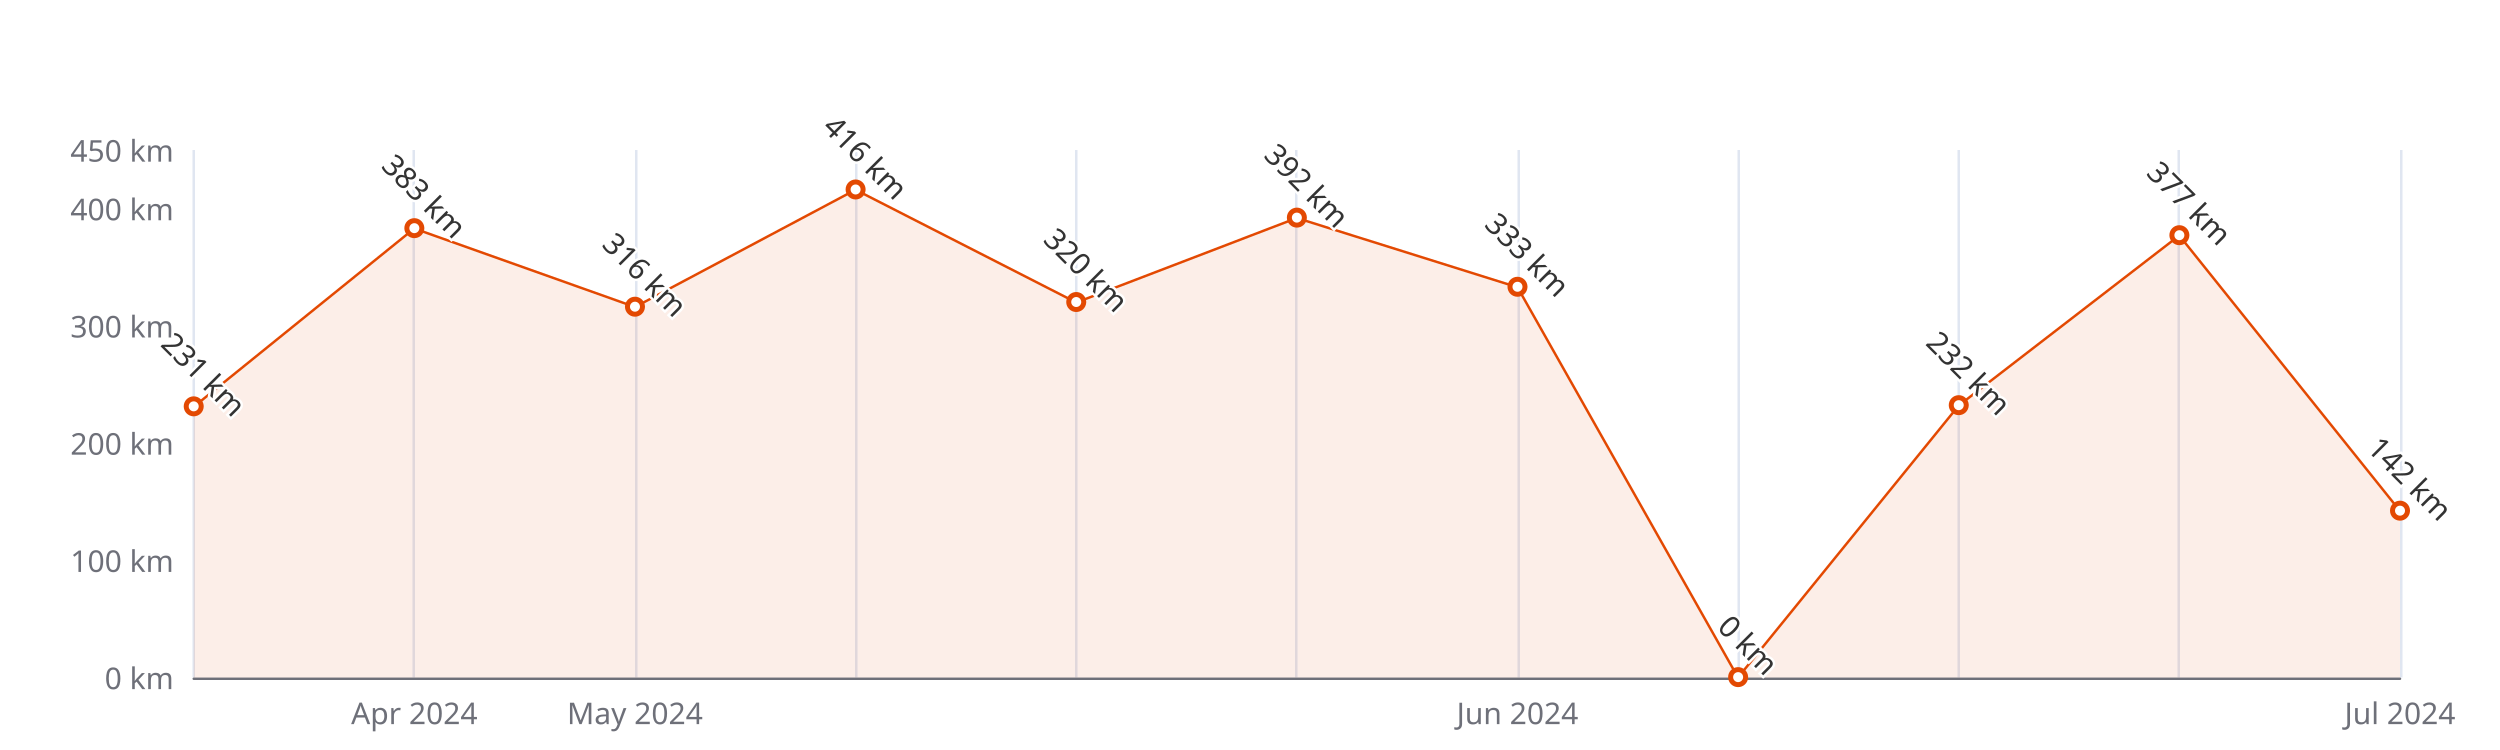
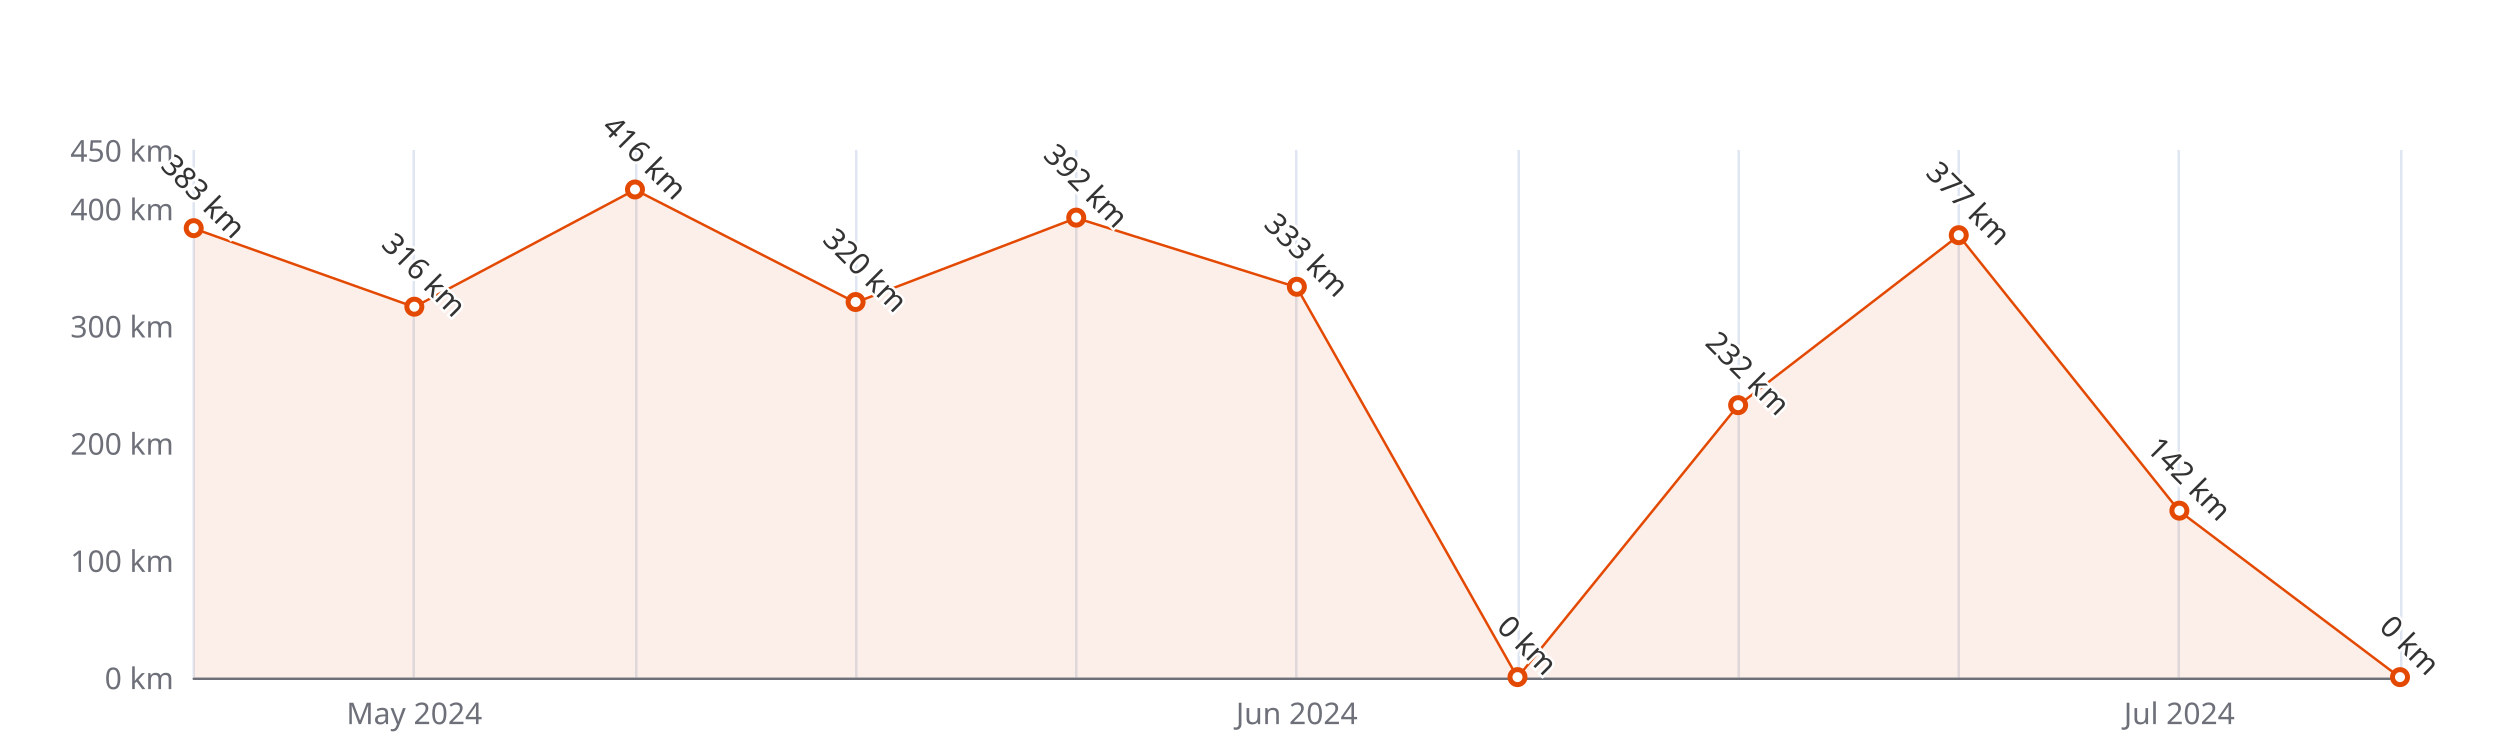
<svg xmlns="http://www.w3.org/2000/svg" width="1000" height="300" version="1.1" baseProfile="full" viewBox="0 0 1000 300">
  <rect width="1000" height="300" x="0" y="0" id="0" fill="#ffffff" />
  <path d="M77.5 60L77.5 271" fill="none" stroke="#E0E6F1" />
  <path d="M165.5 60L165.5 271" fill="none" stroke="#E0E6F1" />
  <path d="M254.5 60L254.5 271" fill="none" stroke="#E0E6F1" />
  <path d="M342.5 60L342.5 271" fill="none" stroke="#E0E6F1" />
  <path d="M430.5 60L430.5 271" fill="none" stroke="#E0E6F1" />
  <path d="M518.5 60L518.5 271" fill="none" stroke="#E0E6F1" />
  <path d="M607.5 60L607.5 271" fill="none" stroke="#E0E6F1" />
  <path d="M695.5 60L695.5 271" fill="none" stroke="#E0E6F1" />
  <path d="M783.5 60L783.5 271" fill="none" stroke="#E0E6F1" />
  <path d="M871.5 60L871.5 271" fill="none" stroke="#E0E6F1" />
  <path d="M960.5 60L960.5 271" fill="none" stroke="#E0E6F1" />
  <path d="M77.5 271.5L960 271.5" fill="none" stroke="#6E7079" stroke-linecap="round" />
  <text dominant-baseline="central" text-anchor="end" style="font-size:12px;font-family:sans-serif;" xml:space="preserve" transform="translate(69.48 271)" fill="#6E7079">0 km</text>
  <text dominant-baseline="central" text-anchor="end" style="font-size:12px;font-family:sans-serif;" xml:space="preserve" transform="translate(69.48 224.1111)" fill="#6E7079">100 km</text>
  <text dominant-baseline="central" text-anchor="end" style="font-size:12px;font-family:sans-serif;" xml:space="preserve" transform="translate(69.48 177.2222)" fill="#6E7079">200 km</text>
  <text dominant-baseline="central" text-anchor="end" style="font-size:12px;font-family:sans-serif;" xml:space="preserve" transform="translate(69.48 130.3333)" fill="#6E7079">300 km</text>
  <text dominant-baseline="central" text-anchor="end" style="font-size:12px;font-family:sans-serif;" xml:space="preserve" transform="translate(69.48 83.4444)" fill="#6E7079">400 km</text>
  <text dominant-baseline="central" text-anchor="end" style="font-size:12px;font-family:sans-serif;" xml:space="preserve" transform="translate(69.48 60)" fill="#6E7079">450 km</text>
-   <text dominant-baseline="central" text-anchor="middle" style="font-size:12px;font-family:sans-serif;" xml:space="preserve" y="6" transform="translate(165.732 279)" fill="#6E7079">Apr 2024</text>
-   <text dominant-baseline="central" text-anchor="middle" style="font-size:12px;font-family:sans-serif;" xml:space="preserve" y="6" transform="translate(253.984 279)" fill="#6E7079">May 2024</text>
-   <text dominant-baseline="central" text-anchor="middle" style="font-size:12px;font-family:sans-serif;" xml:space="preserve" y="6" transform="translate(606.992 279)" fill="#6E7079">Jun 2024</text>
-   <text dominant-baseline="central" text-anchor="middle" style="font-size:12px;font-family:sans-serif;" xml:space="preserve" y="6" transform="translate(960 279)" fill="#6E7079">Jul 2024</text>
+   <text dominant-baseline="central" text-anchor="middle" style="font-size:12px;font-family:sans-serif;" xml:space="preserve" y="6" transform="translate(165.732 279)" fill="#6E7079">May 2024</text>
+   <text dominant-baseline="central" text-anchor="middle" style="font-size:12px;font-family:sans-serif;" xml:space="preserve" y="6" transform="translate(518.74 279)" fill="#6E7079">Jun 2024</text>
+   <text dominant-baseline="central" text-anchor="middle" style="font-size:12px;font-family:sans-serif;" xml:space="preserve" y="6" transform="translate(871.748 279)" fill="#6E7079">Jul 2024</text>
  <g clip-path="url(#zr5-c0)">
-     <path d="M77.5 162.7L165.7 91.4L254 122.8L342.2 75.9L430.5 121L518.7 87.2L607 114.9L695.2 271L783.5 162.2L871.7 94.2L960 204.4L960 271L871.7 271L783.5 271L695.2 271L607 271L518.7 271L430.5 271L342.2 271L254 271L165.7 271L77.5 271Z" fill="rgb(227,73,2)" fill-opacity="0.09" />
-     <path d="M77.5 162.7L165.7 91.4L254 122.8L342.2 75.9L430.5 121L518.7 87.2L607 114.9L695.2 271L783.5 162.2L871.7 94.2L960 204.4" fill="none" stroke="#E34902" stroke-linejoin="bevel" />
+     <path d="M77.5 91.4L165.7 122.8L254 75.9L342.2 121L430.5 87.2L518.7 114.9L607 271L695.2 162.2L783.5 94.2L871.7 204.4L960 271L871.7 271L783.5 271L695.2 271L607 271L518.7 271L430.5 271L342.2 271L254 271L165.7 271L77.5 271Z" fill="rgb(227,73,2)" fill-opacity="0.09" />
+     <path d="M77.5 91.4L165.7 122.8L254 75.9L342.2 121L430.5 87.2L518.7 114.9L607 271L695.2 162.2L783.5 94.2L871.7 204.4L960 271" fill="none" stroke="#E34902" stroke-linejoin="bevel" />
  </g>
-   <path d="M1 0A1 1 0 1 1 1 -0.1A1 1 0 0 1 1 0" transform="matrix(3,0,0,3,77.48,162.6867)" fill="#fff" stroke="#E34902" stroke-width="0.667" />
-   <path d="M1 0A1 1 0 1 1 1 -0.1A1 1 0 0 1 1 0" transform="matrix(3,0,0,3,165.732,91.4156)" fill="#fff" stroke="#E34902" stroke-width="0.667" />
-   <path d="M1 0A1 1 0 1 1 1 -0.1A1 1 0 0 1 1 0" transform="matrix(3,0,0,3,253.984,122.8311)" fill="#fff" stroke="#E34902" stroke-width="0.667" />
-   <path d="M1 0A1 1 0 1 1 1 -0.1A1 1 0 0 1 1 0" transform="matrix(3,0,0,3,342.236,75.9422)" fill="#fff" stroke="#E34902" stroke-width="0.667" />
-   <path d="M1 0A1 1 0 1 1 1 -0.1A1 1 0 0 1 1 0" transform="matrix(3,0,0,3,430.488,120.9556)" fill="#fff" stroke="#E34902" stroke-width="0.667" />
-   <path d="M1 0A1 1 0 1 1 1 -0.1A1 1 0 0 1 1 0" transform="matrix(3,0,0,3,518.74,87.1956)" fill="#fff" stroke="#E34902" stroke-width="0.667" />
-   <path d="M1 0A1 1 0 1 1 1 -0.1A1 1 0 0 1 1 0" transform="matrix(3,0,0,3,606.992,114.86)" fill="#fff" stroke="#E34902" stroke-width="0.667" />
-   <path d="M1 0A1 1 0 1 1 1 -0.1A1 1 0 0 1 1 0" transform="matrix(3,0,0,3,695.244,271)" fill="#fff" stroke="#E34902" stroke-width="0.667" />
-   <path d="M1 0A1 1 0 1 1 1 -0.1A1 1 0 0 1 1 0" transform="matrix(3,0,0,3,783.496,162.2178)" fill="#fff" stroke="#E34902" stroke-width="0.667" />
-   <path d="M1 0A1 1 0 1 1 1 -0.1A1 1 0 0 1 1 0" transform="matrix(3,0,0,3,871.748,94.2289)" fill="#fff" stroke="#E34902" stroke-width="0.667" />
-   <path d="M1 0A1 1 0 1 1 1 -0.1A1 1 0 0 1 1 0" transform="matrix(3,0,0,3,960,204.4178)" fill="#fff" stroke="#E34902" stroke-width="0.667" />
-   <text dominant-baseline="central" text-anchor="middle" style="font-size:12px;font-family:sans-serif;" xml:space="preserve" y="-6" transform="matrix(0.707,0.707,-0.707,0.707,77.48,153.6867)" fill="#333" stroke="rgb(255,255,255)" stroke-width="2" paint-order="stroke" stroke-miterlimit="2">231 km</text>
-   <text dominant-baseline="central" text-anchor="middle" style="font-size:12px;font-family:sans-serif;" xml:space="preserve" y="-6" transform="matrix(0.707,0.707,-0.707,0.707,165.732,82.4156)" fill="#333" stroke="rgb(255,255,255)" stroke-width="2" paint-order="stroke" stroke-miterlimit="2">383 km</text>
-   <text dominant-baseline="central" text-anchor="middle" style="font-size:12px;font-family:sans-serif;" xml:space="preserve" y="-6" transform="matrix(0.707,0.707,-0.707,0.707,253.984,113.8311)" fill="#333" stroke="rgb(255,255,255)" stroke-width="2" paint-order="stroke" stroke-miterlimit="2">316 km</text>
-   <text dominant-baseline="central" text-anchor="middle" style="font-size:12px;font-family:sans-serif;" xml:space="preserve" y="-6" transform="matrix(0.707,0.707,-0.707,0.707,342.236,66.9422)" fill="#333" stroke="rgb(255,255,255)" stroke-width="2" paint-order="stroke" stroke-miterlimit="2">416 km</text>
-   <text dominant-baseline="central" text-anchor="middle" style="font-size:12px;font-family:sans-serif;" xml:space="preserve" y="-6" transform="matrix(0.707,0.707,-0.707,0.707,430.488,111.9556)" fill="#333" stroke="rgb(255,255,255)" stroke-width="2" paint-order="stroke" stroke-miterlimit="2">320 km</text>
-   <text dominant-baseline="central" text-anchor="middle" style="font-size:12px;font-family:sans-serif;" xml:space="preserve" y="-6" transform="matrix(0.707,0.707,-0.707,0.707,518.74,78.1956)" fill="#333" stroke="rgb(255,255,255)" stroke-width="2" paint-order="stroke" stroke-miterlimit="2">392 km</text>
-   <text dominant-baseline="central" text-anchor="middle" style="font-size:12px;font-family:sans-serif;" xml:space="preserve" y="-6" transform="matrix(0.707,0.707,-0.707,0.707,606.992,105.86)" fill="#333" stroke="rgb(255,255,255)" stroke-width="2" paint-order="stroke" stroke-miterlimit="2">333 km</text>
-   <text dominant-baseline="central" text-anchor="middle" style="font-size:12px;font-family:sans-serif;" xml:space="preserve" y="-6" transform="matrix(0.707,0.707,-0.707,0.707,695.244,262)" fill="#333" stroke="rgb(255,255,255)" stroke-width="2" paint-order="stroke" stroke-miterlimit="2">0 km</text>
-   <text dominant-baseline="central" text-anchor="middle" style="font-size:12px;font-family:sans-serif;" xml:space="preserve" y="-6" transform="matrix(0.707,0.707,-0.707,0.707,783.496,153.2178)" fill="#333" stroke="rgb(255,255,255)" stroke-width="2" paint-order="stroke" stroke-miterlimit="2">232 km</text>
-   <text dominant-baseline="central" text-anchor="middle" style="font-size:12px;font-family:sans-serif;" xml:space="preserve" y="-6" transform="matrix(0.707,0.707,-0.707,0.707,871.748,85.2289)" fill="#333" stroke="rgb(255,255,255)" stroke-width="2" paint-order="stroke" stroke-miterlimit="2">377 km</text>
-   <text dominant-baseline="central" text-anchor="middle" style="font-size:12px;font-family:sans-serif;" xml:space="preserve" y="-6" transform="matrix(0.707,0.707,-0.707,0.707,960,195.4178)" fill="#333" stroke="rgb(255,255,255)" stroke-width="2" paint-order="stroke" stroke-miterlimit="2">142 km</text>
+   <path d="M1 0A1 1 0 1 1 1 -0.1A1 1 0 0 1 1 0" transform="matrix(3,0,0,3,77.48,91.4156)" fill="#fff" stroke="#E34902" stroke-width="0.667" />
+   <path d="M1 0A1 1 0 1 1 1 -0.1A1 1 0 0 1 1 0" transform="matrix(3,0,0,3,165.732,122.8311)" fill="#fff" stroke="#E34902" stroke-width="0.667" />
+   <path d="M1 0A1 1 0 1 1 1 -0.1A1 1 0 0 1 1 0" transform="matrix(3,0,0,3,253.984,75.9422)" fill="#fff" stroke="#E34902" stroke-width="0.667" />
+   <path d="M1 0A1 1 0 1 1 1 -0.1A1 1 0 0 1 1 0" transform="matrix(3,0,0,3,342.236,120.9556)" fill="#fff" stroke="#E34902" stroke-width="0.667" />
+   <path d="M1 0A1 1 0 1 1 1 -0.1A1 1 0 0 1 1 0" transform="matrix(3,0,0,3,430.488,87.1956)" fill="#fff" stroke="#E34902" stroke-width="0.667" />
+   <path d="M1 0A1 1 0 1 1 1 -0.1A1 1 0 0 1 1 0" transform="matrix(3,0,0,3,518.74,114.86)" fill="#fff" stroke="#E34902" stroke-width="0.667" />
+   <path d="M1 0A1 1 0 1 1 1 -0.1A1 1 0 0 1 1 0" transform="matrix(3,0,0,3,606.992,271)" fill="#fff" stroke="#E34902" stroke-width="0.667" />
+   <path d="M1 0A1 1 0 1 1 1 -0.1A1 1 0 0 1 1 0" transform="matrix(3,0,0,3,695.244,162.2178)" fill="#fff" stroke="#E34902" stroke-width="0.667" />
+   <path d="M1 0A1 1 0 1 1 1 -0.1A1 1 0 0 1 1 0" transform="matrix(3,0,0,3,783.496,94.2289)" fill="#fff" stroke="#E34902" stroke-width="0.667" />
+   <path d="M1 0A1 1 0 1 1 1 -0.1A1 1 0 0 1 1 0" transform="matrix(3,0,0,3,871.748,204.4178)" fill="#fff" stroke="#E34902" stroke-width="0.667" />
+   <path d="M1 0A1 1 0 1 1 1 -0.1A1 1 0 0 1 1 0" transform="matrix(3,0,0,3,960,271)" fill="#fff" stroke="#E34902" stroke-width="0.667" />
+   <text dominant-baseline="central" text-anchor="middle" style="font-size:12px;font-family:sans-serif;" xml:space="preserve" y="-6" transform="matrix(0.707,0.707,-0.707,0.707,77.48,82.4156)" fill="#333" stroke="rgb(255,255,255)" stroke-width="2" paint-order="stroke" stroke-miterlimit="2">383 km</text>
+   <text dominant-baseline="central" text-anchor="middle" style="font-size:12px;font-family:sans-serif;" xml:space="preserve" y="-6" transform="matrix(0.707,0.707,-0.707,0.707,165.732,113.8311)" fill="#333" stroke="rgb(255,255,255)" stroke-width="2" paint-order="stroke" stroke-miterlimit="2">316 km</text>
+   <text dominant-baseline="central" text-anchor="middle" style="font-size:12px;font-family:sans-serif;" xml:space="preserve" y="-6" transform="matrix(0.707,0.707,-0.707,0.707,253.984,66.9422)" fill="#333" stroke="rgb(255,255,255)" stroke-width="2" paint-order="stroke" stroke-miterlimit="2">416 km</text>
+   <text dominant-baseline="central" text-anchor="middle" style="font-size:12px;font-family:sans-serif;" xml:space="preserve" y="-6" transform="matrix(0.707,0.707,-0.707,0.707,342.236,111.9556)" fill="#333" stroke="rgb(255,255,255)" stroke-width="2" paint-order="stroke" stroke-miterlimit="2">320 km</text>
+   <text dominant-baseline="central" text-anchor="middle" style="font-size:12px;font-family:sans-serif;" xml:space="preserve" y="-6" transform="matrix(0.707,0.707,-0.707,0.707,430.488,78.1956)" fill="#333" stroke="rgb(255,255,255)" stroke-width="2" paint-order="stroke" stroke-miterlimit="2">392 km</text>
+   <text dominant-baseline="central" text-anchor="middle" style="font-size:12px;font-family:sans-serif;" xml:space="preserve" y="-6" transform="matrix(0.707,0.707,-0.707,0.707,518.74,105.86)" fill="#333" stroke="rgb(255,255,255)" stroke-width="2" paint-order="stroke" stroke-miterlimit="2">333 km</text>
+   <text dominant-baseline="central" text-anchor="middle" style="font-size:12px;font-family:sans-serif;" xml:space="preserve" y="-6" transform="matrix(0.707,0.707,-0.707,0.707,606.992,262)" fill="#333" stroke="rgb(255,255,255)" stroke-width="2" paint-order="stroke" stroke-miterlimit="2">0 km</text>
+   <text dominant-baseline="central" text-anchor="middle" style="font-size:12px;font-family:sans-serif;" xml:space="preserve" y="-6" transform="matrix(0.707,0.707,-0.707,0.707,695.244,153.2178)" fill="#333" stroke="rgb(255,255,255)" stroke-width="2" paint-order="stroke" stroke-miterlimit="2">232 km</text>
+   <text dominant-baseline="central" text-anchor="middle" style="font-size:12px;font-family:sans-serif;" xml:space="preserve" y="-6" transform="matrix(0.707,0.707,-0.707,0.707,783.496,85.2289)" fill="#333" stroke="rgb(255,255,255)" stroke-width="2" paint-order="stroke" stroke-miterlimit="2">377 km</text>
+   <text dominant-baseline="central" text-anchor="middle" style="font-size:12px;font-family:sans-serif;" xml:space="preserve" y="-6" transform="matrix(0.707,0.707,-0.707,0.707,871.748,195.4178)" fill="#333" stroke="rgb(255,255,255)" stroke-width="2" paint-order="stroke" stroke-miterlimit="2">142 km</text>
+   <text dominant-baseline="central" text-anchor="middle" style="font-size:12px;font-family:sans-serif;" xml:space="preserve" y="-6" transform="matrix(0.707,0.707,-0.707,0.707,960,262)" fill="#333" stroke="rgb(255,255,255)" stroke-width="2" paint-order="stroke" stroke-miterlimit="2">0 km</text>
  <defs>
    <clipPath id="zr5-c0">
      <path d="M76 59.5l884 0l0 212l-884 0Z" fill="#000" />
    </clipPath>
  </defs>
</svg>
